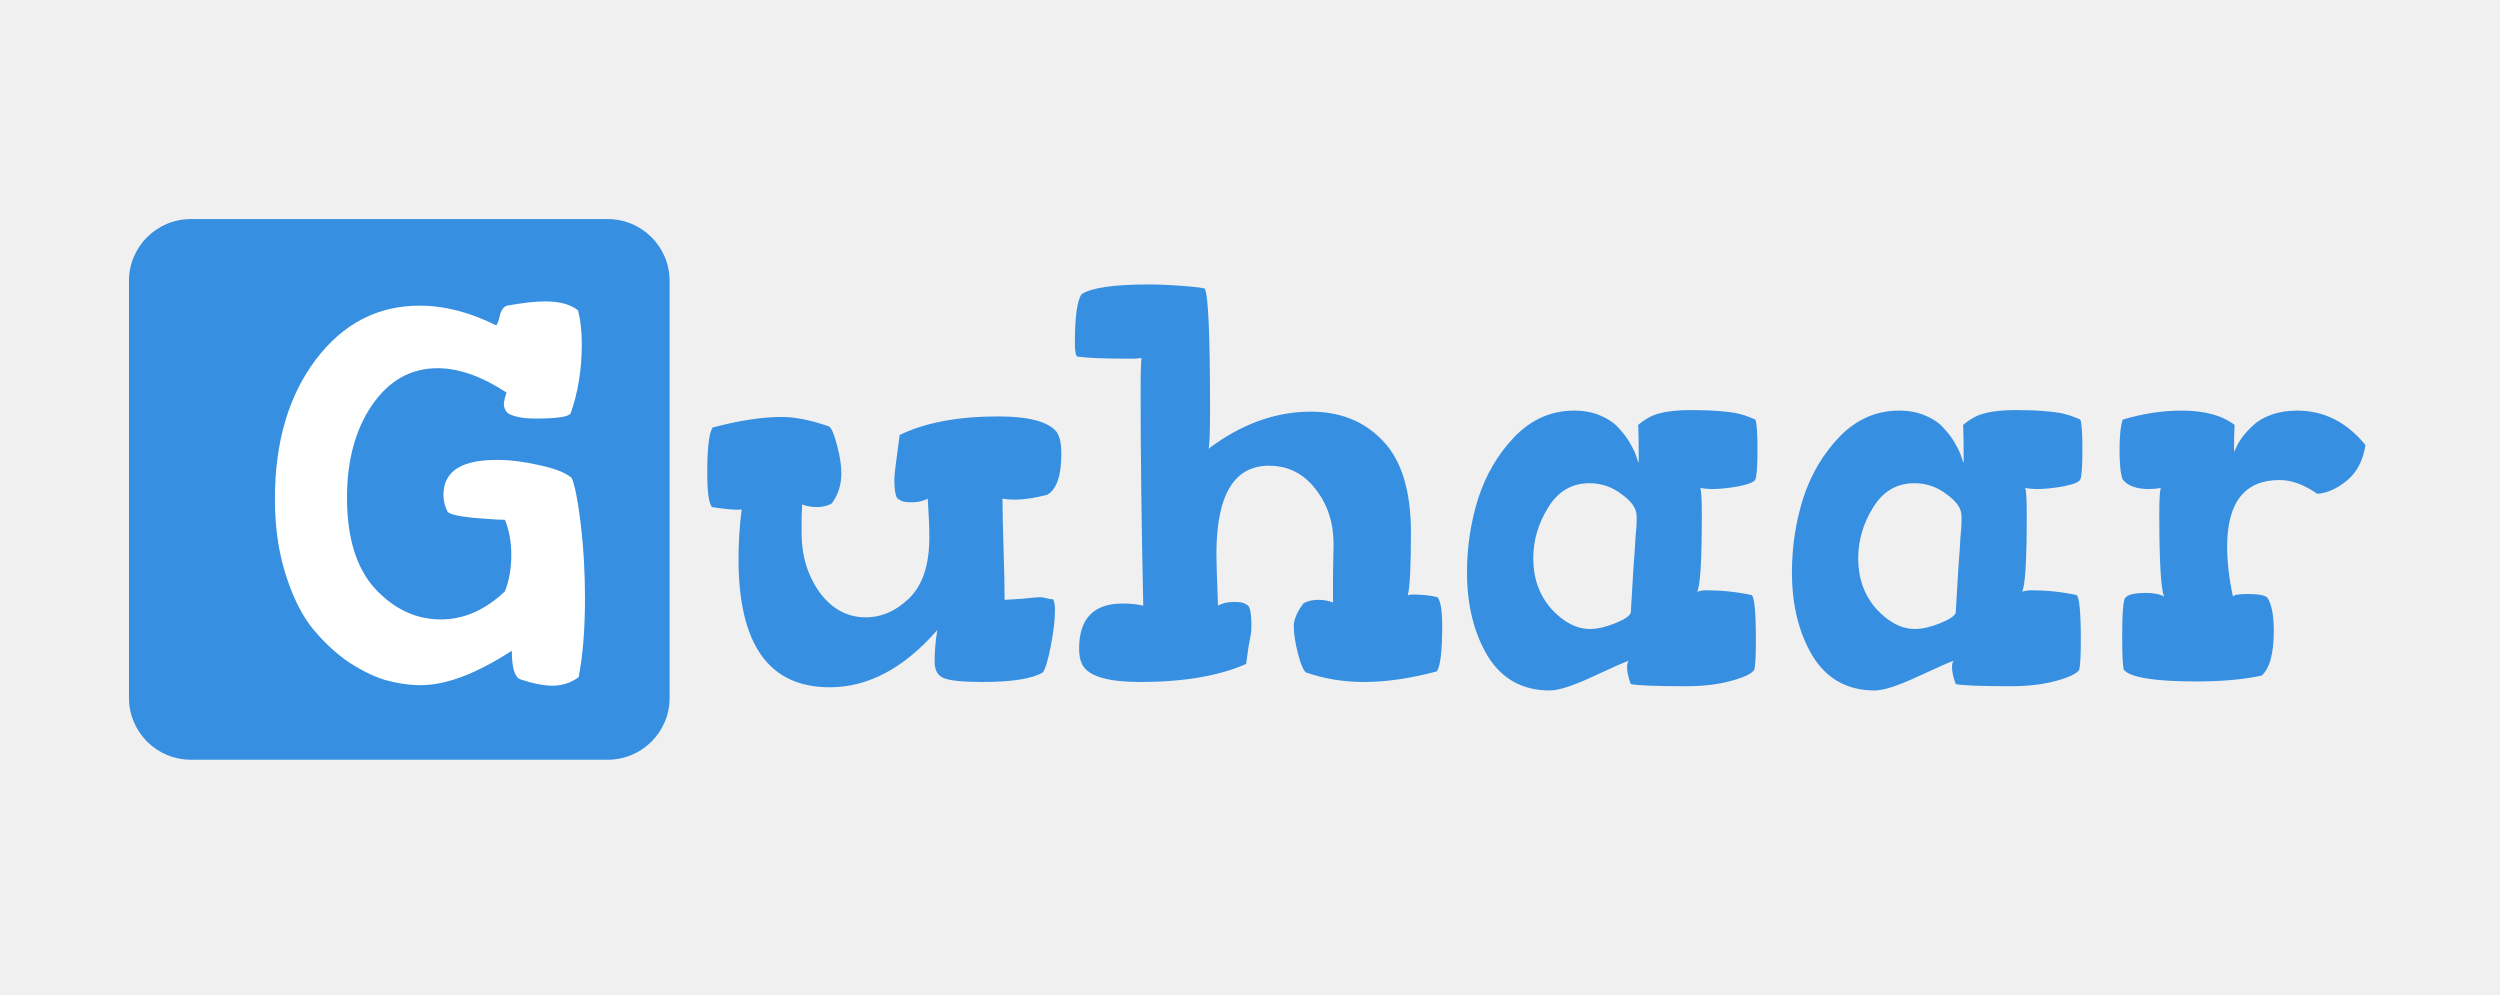
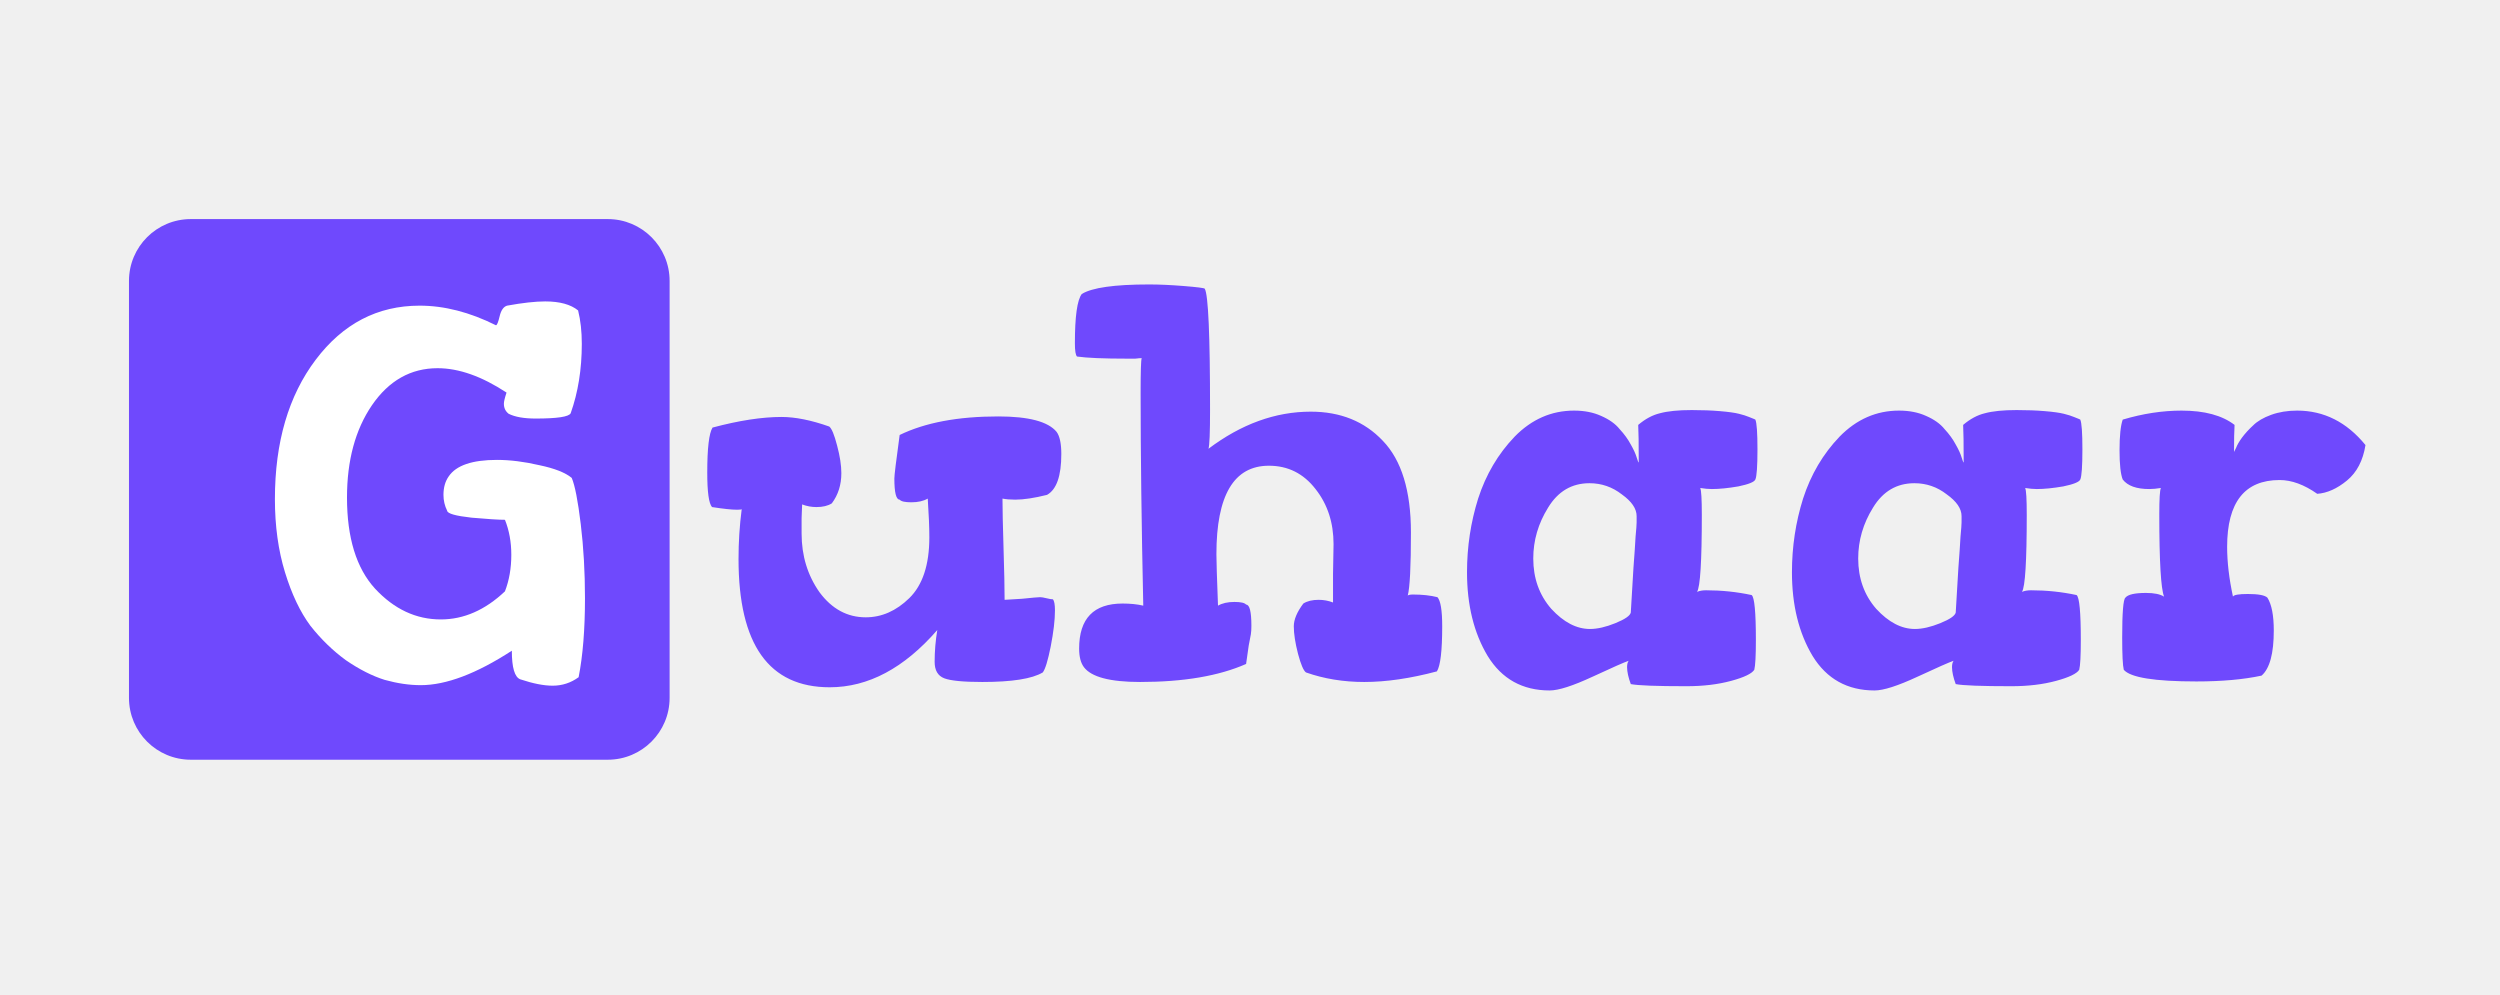
<svg xmlns="http://www.w3.org/2000/svg" width="1415" height="563" viewBox="0 0 1415 563" fill="none">
-   <rect x="73" y="124" width="306" height="306" rx="35" fill="#368FE1" />
+   <path d="M344 124H108C88.67 124 73 139.67 73 159V395C73 414.33 88.67 430 108 430H344C363.33 430 379 414.33 379 395V159C379 139.67 363.33 124 344 124Z" fill="#6F49FD" />
  <path d="M155.6 282.5C155.6 250.3 163.3 224 178.7 203.6C194.1 183.2 213.7 173 237.5 173C251.5 173 265.9 176.7 280.7 184.1C281.3 184.1 282 182.4 282.8 179C283.6 175.6 285 173.6 287 173C295.8 171.4 303 170.6 308.6 170.6C316.8 170.6 323 172.3 327.2 175.7C328.6 181.3 329.3 187.6 329.3 194.6C329.3 209 327.2 222.1 323 233.9C322 235.9 315.4 236.9 303.2 236.9C296.6 236.9 291.5 236 287.9 234.2C286.1 232.8 285.2 230.9 285.2 228.5C285.2 227.3 285.7 225.2 286.7 222.2C272.7 213 259.7 208.4 247.7 208.4C232.5 208.4 220.1 215.4 210.5 229.4C201.1 243.2 196.4 260.6 196.4 281.6C196.4 304.4 201.7 321.6 212.3 333.2C223.1 344.8 235.5 350.6 249.5 350.6C262.5 350.6 274.6 345.3 285.8 334.7C288.2 328.5 289.4 321.6 289.4 314C289.4 306.8 288.2 300.2 285.8 294.2C282.2 294.2 275.9 293.8 266.9 293C257.9 292 253.3 290.7 253.1 289.1C251.7 286.3 251 283.3 251 280.1C251 275.9 252 272.4 254 269.6C258.2 263.4 267.3 260.3 281.3 260.3C288.7 260.3 296.7 261.3 305.3 263.3C313.9 265.1 320 267.5 323.6 270.5C325.4 274.7 327.1 283.4 328.7 296.6C330.3 309.8 331.1 323.8 331.1 338.6C331.1 356.2 329.9 371.1 327.5 383.3C323.1 386.5 318.2 388.1 312.8 388.1C307.8 388.1 301.7 386.9 294.5 384.5C291.3 383.3 289.7 377.9 289.7 368.3C269.7 381.3 252.5 387.8 238.1 387.8C231.7 387.8 224.9 386.8 217.7 384.8C210.7 382.6 203.4 378.9 195.8 373.7C188.4 368.3 181.7 361.8 175.7 354.2C169.9 346.4 165.1 336.3 161.3 323.9C157.5 311.5 155.6 297.7 155.6 282.5Z" fill="white" />
-   <path d="M400.306 267.5C400.306 253.7 401.306 245.2 403.306 242C418.306 238 431.306 236 442.306 236C450.106 236 459.106 237.8 469.306 241.4C470.706 242.4 472.206 246 473.806 252.2C475.406 258.2 476.206 263.4 476.206 267.8C476.206 274.4 474.406 280.1 470.806 284.9C468.606 286.3 465.706 287 462.106 287C459.306 287 456.606 286.5 454.006 285.5C454.006 286.1 453.906 288.7 453.706 293.3C453.706 297.9 453.706 300.8 453.706 302C453.706 314.6 457.106 325.7 463.906 335.3C470.906 344.7 479.606 349.4 490.006 349.4C499.006 349.4 507.206 345.8 514.606 338.6C522.206 331.2 526.006 319.7 526.006 304.1C526.006 298.5 525.706 291.2 525.106 282.2C522.706 283.6 519.606 284.3 515.806 284.3C512.206 284.3 510.006 283.8 509.206 282.8C507.206 282.8 506.206 278.8 506.206 270.8C506.206 269 507.206 260.8 509.206 246.2C523.606 239.2 542.206 235.7 565.006 235.7C582.206 235.7 593.206 238.6 598.006 244.4C599.806 246.8 600.706 251 600.706 257C600.706 269.4 598.006 277.1 592.606 280.1C585.406 281.9 579.406 282.8 574.606 282.8C571.806 282.8 569.406 282.6 567.406 282.2C567.406 288 567.606 297.4 568.006 310.4C568.406 323.2 568.606 332.9 568.606 339.5C569.406 339.5 572.706 339.3 578.506 338.9C584.306 338.3 587.706 338 588.706 338C589.506 338 590.706 338.2 592.306 338.6C593.906 339 595.106 339.2 595.906 339.2C596.706 340 597.106 342.1 597.106 345.5C597.106 350.9 596.306 357.7 594.706 365.9C593.106 373.9 591.606 378.8 590.206 380.6C584.206 384.2 572.806 386 556.006 386C545.206 386 538.006 385.3 534.406 383.9C530.806 382.5 529.006 379.4 529.006 374.6C529.006 368.6 529.506 362.6 530.506 356.6C511.706 378.2 491.406 389 469.606 389C435.206 389 418.006 364.8 418.006 316.4C418.006 306.8 418.606 297.4 419.806 288.2C419.606 288.4 418.706 288.5 417.106 288.5C414.106 288.5 409.406 288 403.006 287C401.206 285 400.306 278.5 400.306 267.5ZM608.389 194.3C608.389 179.1 609.689 169.8 612.289 166.4C618.089 162.8 630.789 161 650.389 161C656.189 161 662.789 161.3 670.189 161.9C677.589 162.5 681.489 163 681.889 163.4C683.889 166.8 684.889 189.6 684.889 231.8C684.889 245 684.589 252.4 683.989 254C702.589 240 721.889 233 741.889 233C758.689 233 772.289 238.5 782.689 249.5C793.289 260.5 798.589 277.8 798.589 301.4C798.589 320.6 797.989 332.5 796.789 337.1C797.189 336.7 798.189 336.5 799.789 336.5C804.989 336.5 809.589 337 813.589 338C815.389 340 816.289 345.5 816.289 354.5C816.289 368.3 815.289 376.8 813.289 380C798.289 384 784.589 386 772.189 386C760.389 386 749.389 384.2 739.189 380.6C737.789 379.6 736.289 376.1 734.689 370.1C733.089 363.9 732.289 358.7 732.289 354.5C732.289 350.7 734.089 346.4 737.689 341.6C739.889 340.2 742.789 339.5 746.389 339.5C749.189 339.5 751.889 340 754.489 341C754.489 340.4 754.489 335.1 754.489 325.1C754.689 314.9 754.789 309.2 754.789 308C754.789 295.8 751.389 285.4 744.589 276.8C737.789 268 728.989 263.6 718.189 263.6C698.389 263.6 688.489 280.3 688.489 313.7C688.489 317.5 688.789 327.2 689.389 342.8C691.789 341.4 694.889 340.7 698.689 340.7C702.289 340.7 704.489 341.2 705.289 342.2C707.289 342.2 708.289 346.2 708.289 354.2C708.289 356.2 708.189 357.8 707.989 359L706.789 365.3C706.389 368.3 705.889 371.8 705.289 375.8C689.889 382.6 669.889 386 645.289 386C628.289 386 617.689 383.2 613.489 377.6C611.689 375.2 610.789 371.7 610.789 367.1C610.789 350.1 618.989 341.6 635.389 341.6C639.789 341.6 643.689 342 647.089 342.8C646.089 296.8 645.589 256.7 645.589 222.5C645.589 210.5 645.789 203.9 646.189 202.7C645.389 202.7 644.189 202.8 642.589 203C640.989 203 639.489 203 638.089 203C624.689 203 615.189 202.6 609.589 201.8C608.789 201 608.389 198.5 608.389 194.3ZM830.328 323.9C830.328 309.5 832.428 295.6 836.628 282.2C841.028 268.6 847.928 256.9 857.328 247.1C866.928 237.3 878.128 232.4 890.928 232.4C896.728 232.4 901.828 233.4 906.228 235.4C910.828 237.4 914.328 239.9 916.728 242.9C919.328 245.7 921.428 248.6 923.028 251.6C924.628 254.4 925.728 256.8 926.328 258.8C926.928 260.8 927.328 261.8 927.528 261.8C927.528 251 927.428 243.9 927.228 240.5C931.228 237.1 935.328 234.9 939.528 233.9C943.928 232.7 949.928 232.1 957.528 232.1C963.528 232.1 968.828 232.3 973.428 232.7C978.228 233.1 981.828 233.6 984.228 234.2C986.628 234.8 988.528 235.4 989.928 236C991.528 236.6 992.528 237 992.928 237.2L993.528 237.5C994.328 239.3 994.728 244.9 994.728 254.3C994.728 263.9 994.328 269.6 993.528 271.4C992.928 272.8 989.728 274.1 983.928 275.3C978.128 276.3 973.128 276.8 968.928 276.8C966.928 276.8 964.728 276.6 962.328 276.2C962.928 277.4 963.228 282.5 963.228 291.5C963.228 317.7 962.328 332.2 960.528 335C961.928 334.4 963.628 334.1 965.628 334.1C974.428 334.1 983.028 335 991.428 336.8C993.028 338 993.828 346.5 993.828 362.3C993.828 371.1 993.528 376.7 992.928 379.1C991.528 381.3 987.128 383.4 979.728 385.4C972.328 387.4 963.928 388.4 954.528 388.4C937.528 388.4 927.028 388 923.028 387.2C921.628 383.4 920.928 380.2 920.928 377.6C920.928 376 921.228 374.8 921.828 374C919.428 374.8 912.628 377.8 901.428 383C890.228 388.2 882.128 390.8 877.128 390.8C861.728 390.8 850.028 384.3 842.028 371.3C834.228 358.3 830.328 342.5 830.328 323.9ZM867.828 316.1C867.828 327.3 871.228 336.8 878.028 344.6C885.028 352.2 892.328 356 899.928 356C904.128 356 908.928 354.9 914.328 352.7C919.728 350.5 922.628 348.5 923.028 346.7C923.628 337.5 924.128 329.1 924.528 321.5C925.128 313.7 925.528 307.8 925.728 303.8C926.128 299.6 926.328 296.9 926.328 295.7V292.1C926.328 287.9 923.528 283.8 917.928 279.8C912.528 275.6 906.428 273.5 899.628 273.5C889.628 273.5 881.828 278.1 876.228 287.3C870.628 296.3 867.828 305.9 867.828 316.1ZM1014.24 323.9C1014.24 309.5 1016.34 295.6 1020.54 282.2C1024.94 268.6 1031.84 256.9 1041.24 247.1C1050.84 237.3 1062.04 232.4 1074.84 232.4C1080.64 232.4 1085.74 233.4 1090.14 235.4C1094.74 237.4 1098.24 239.9 1100.64 242.9C1103.24 245.7 1105.34 248.6 1106.94 251.6C1108.54 254.4 1109.64 256.8 1110.24 258.8C1110.84 260.8 1111.24 261.8 1111.44 261.8C1111.44 251 1111.34 243.9 1111.14 240.5C1115.14 237.1 1119.24 234.9 1123.44 233.9C1127.84 232.7 1133.84 232.1 1141.44 232.1C1147.44 232.1 1152.74 232.3 1157.34 232.7C1162.14 233.1 1165.74 233.6 1168.14 234.2C1170.54 234.8 1172.44 235.4 1173.84 236C1175.44 236.6 1176.44 237 1176.84 237.2L1177.44 237.5C1178.24 239.3 1178.64 244.9 1178.64 254.3C1178.64 263.9 1178.24 269.6 1177.44 271.4C1176.84 272.8 1173.64 274.1 1167.84 275.3C1162.04 276.3 1157.04 276.8 1152.84 276.8C1150.84 276.8 1148.64 276.6 1146.24 276.2C1146.84 277.4 1147.14 282.5 1147.14 291.5C1147.14 317.7 1146.24 332.2 1144.44 335C1145.84 334.4 1147.54 334.1 1149.54 334.1C1158.34 334.1 1166.94 335 1175.34 336.8C1176.94 338 1177.74 346.5 1177.74 362.3C1177.74 371.1 1177.44 376.7 1176.84 379.1C1175.44 381.3 1171.04 383.4 1163.64 385.4C1156.24 387.4 1147.84 388.4 1138.44 388.4C1121.44 388.4 1110.94 388 1106.94 387.2C1105.54 383.4 1104.84 380.2 1104.84 377.6C1104.84 376 1105.14 374.8 1105.74 374C1103.34 374.8 1096.54 377.8 1085.34 383C1074.14 388.2 1066.04 390.8 1061.04 390.8C1045.64 390.8 1033.94 384.3 1025.94 371.3C1018.14 358.3 1014.24 342.5 1014.24 323.9ZM1051.74 316.1C1051.74 327.3 1055.14 336.8 1061.94 344.6C1068.94 352.2 1076.24 356 1083.84 356C1088.04 356 1092.84 354.9 1098.24 352.7C1103.64 350.5 1106.54 348.5 1106.94 346.7C1107.54 337.5 1108.04 329.1 1108.44 321.5C1109.04 313.7 1109.44 307.8 1109.64 303.8C1110.04 299.6 1110.24 296.9 1110.24 295.7V292.1C1110.24 287.9 1107.44 283.8 1101.84 279.8C1096.44 275.6 1090.34 273.5 1083.54 273.5C1073.54 273.5 1065.74 278.1 1060.14 287.3C1054.54 296.3 1051.74 305.9 1051.74 316.1ZM1199.66 254.9C1199.66 246.7 1200.26 240.9 1201.46 237.5C1212.86 234.1 1223.96 232.4 1234.76 232.4C1247.76 232.4 1257.76 235.1 1264.76 240.5C1264.56 243.9 1264.46 249 1264.46 255.8L1265.66 253.4C1266.26 251.8 1267.36 249.9 1268.96 247.7C1270.76 245.3 1272.86 243 1275.26 240.8C1277.66 238.4 1281.06 236.4 1285.46 234.8C1289.86 233.2 1294.76 232.4 1300.16 232.4C1315.36 232.4 1328.26 238.9 1338.86 251.9C1337.46 260.7 1333.96 267.4 1328.36 272C1322.76 276.6 1317.16 279.1 1311.56 279.5C1304.16 274.3 1297.06 271.7 1290.26 271.7C1270.46 271.7 1260.56 284.3 1260.56 309.5C1260.56 318.1 1261.66 327.5 1263.86 337.7C1264.26 336.7 1267.06 336.2 1272.26 336.2C1278.26 336.2 1281.96 336.9 1283.36 338.3C1285.76 342.1 1286.96 348.3 1286.96 356.9C1286.96 369.9 1284.66 378.4 1280.06 382.4C1269.86 384.6 1257.56 385.7 1243.16 385.7C1219.56 385.7 1205.86 383.5 1202.06 379.1C1201.46 376.7 1201.16 370.6 1201.16 360.8C1201.16 346.8 1201.76 339.3 1202.96 338.3C1204.36 336.5 1208.26 335.6 1214.66 335.6C1219.26 335.6 1222.66 336.3 1224.86 337.7C1223.06 333.1 1222.16 317.6 1222.16 291.2C1222.16 282.4 1222.46 277.4 1223.06 276.2C1220.66 276.6 1218.46 276.8 1216.46 276.8C1209.26 276.8 1204.26 275 1201.46 271.4C1200.26 268.4 1199.66 262.9 1199.66 254.9Z" fill="#368FE1" />
+   <path d="M400.306 267.5C400.306 253.7 401.306 245.2 403.306 242C418.306 238 431.306 236 442.306 236C450.106 236 459.106 237.8 469.306 241.4C470.706 242.4 472.206 246 473.806 252.2C475.406 258.2 476.206 263.4 476.206 267.8C476.206 274.4 474.406 280.1 470.806 284.9C468.606 286.3 465.706 287 462.106 287C459.306 287 456.606 286.5 454.006 285.5C454.006 286.1 453.906 288.7 453.706 293.3C453.706 297.9 453.706 300.8 453.706 302C453.706 314.6 457.106 325.7 463.906 335.3C470.906 344.7 479.606 349.4 490.006 349.4C499.006 349.4 507.206 345.8 514.606 338.6C522.206 331.2 526.006 319.7 526.006 304.1C526.006 298.5 525.706 291.2 525.106 282.2C522.706 283.6 519.606 284.3 515.806 284.3C512.206 284.3 510.006 283.8 509.206 282.8C507.206 282.8 506.206 278.8 506.206 270.8C506.206 269 507.206 260.8 509.206 246.2C523.606 239.2 542.206 235.7 565.006 235.7C582.206 235.7 593.206 238.6 598.006 244.4C599.806 246.8 600.706 251 600.706 257C600.706 269.4 598.006 277.1 592.606 280.1C585.406 281.9 579.406 282.8 574.606 282.8C571.806 282.8 569.406 282.6 567.406 282.2C567.406 288 567.606 297.4 568.006 310.4C568.406 323.2 568.606 332.9 568.606 339.5C569.406 339.5 572.706 339.3 578.506 338.9C584.306 338.3 587.706 338 588.706 338C589.506 338 590.706 338.2 592.306 338.6C593.906 339 595.106 339.2 595.906 339.2C596.706 340 597.106 342.1 597.106 345.5C597.106 350.9 596.306 357.7 594.706 365.9C593.106 373.9 591.606 378.8 590.206 380.6C584.206 384.2 572.806 386 556.006 386C545.206 386 538.006 385.3 534.406 383.9C530.806 382.5 529.006 379.4 529.006 374.6C529.006 368.6 529.506 362.6 530.506 356.6C511.706 378.2 491.406 389 469.606 389C435.206 389 418.006 364.8 418.006 316.4C418.006 306.8 418.606 297.4 419.806 288.2C419.606 288.4 418.706 288.5 417.106 288.5C414.106 288.5 409.406 288 403.006 287C401.206 285 400.306 278.5 400.306 267.5ZM608.389 194.3C608.389 179.1 609.689 169.8 612.289 166.4C618.089 162.8 630.789 161 650.389 161C656.189 161 662.789 161.3 670.189 161.9C677.589 162.5 681.489 163 681.889 163.4C683.889 166.8 684.889 189.6 684.889 231.8C684.889 245 684.589 252.4 683.989 254C702.589 240 721.889 233 741.889 233C758.689 233 772.289 238.5 782.689 249.5C793.289 260.5 798.589 277.8 798.589 301.4C798.589 320.6 797.989 332.5 796.789 337.1C797.189 336.7 798.189 336.5 799.789 336.5C804.989 336.5 809.589 337 813.589 338C815.389 340 816.289 345.5 816.289 354.5C816.289 368.3 815.289 376.8 813.289 380C798.289 384 784.589 386 772.189 386C760.389 386 749.389 384.2 739.189 380.6C737.789 379.6 736.289 376.1 734.689 370.1C733.089 363.9 732.289 358.7 732.289 354.5C732.289 350.7 734.089 346.4 737.689 341.6C739.889 340.2 742.789 339.5 746.389 339.5C749.189 339.5 751.889 340 754.489 341C754.489 340.4 754.489 335.1 754.489 325.1C754.689 314.9 754.789 309.2 754.789 308C754.789 295.8 751.389 285.4 744.589 276.8C737.789 268 728.989 263.6 718.189 263.6C698.389 263.6 688.489 280.3 688.489 313.7C688.489 317.5 688.789 327.2 689.389 342.8C691.789 341.4 694.889 340.7 698.689 340.7C702.289 340.7 704.489 341.2 705.289 342.2C707.289 342.2 708.289 346.2 708.289 354.2C708.289 356.2 708.189 357.8 707.989 359L706.789 365.3C706.389 368.3 705.889 371.8 705.289 375.8C689.889 382.6 669.889 386 645.289 386C628.289 386 617.689 383.2 613.489 377.6C611.689 375.2 610.789 371.7 610.789 367.1C610.789 350.1 618.989 341.6 635.389 341.6C639.789 341.6 643.689 342 647.089 342.8C646.089 296.8 645.589 256.7 645.589 222.5C645.589 210.5 645.789 203.9 646.189 202.7C645.389 202.7 644.189 202.8 642.589 203C640.989 203 639.489 203 638.089 203C624.689 203 615.189 202.6 609.589 201.8C608.789 201 608.389 198.5 608.389 194.3ZM830.328 323.9C830.328 309.5 832.428 295.6 836.628 282.2C841.028 268.6 847.928 256.9 857.328 247.1C866.928 237.3 878.128 232.4 890.928 232.4C896.728 232.4 901.828 233.4 906.228 235.4C910.828 237.4 914.328 239.9 916.728 242.9C919.328 245.7 921.428 248.6 923.028 251.6C924.628 254.4 925.728 256.8 926.328 258.8C926.928 260.8 927.328 261.8 927.528 261.8C927.528 251 927.428 243.9 927.228 240.5C931.228 237.1 935.328 234.9 939.528 233.9C943.928 232.7 949.928 232.1 957.528 232.1C963.528 232.1 968.828 232.3 973.428 232.7C978.228 233.1 981.828 233.6 984.228 234.2C986.628 234.8 988.528 235.4 989.928 236C991.528 236.6 992.528 237 992.928 237.2L993.528 237.5C994.328 239.3 994.728 244.9 994.728 254.3C994.728 263.9 994.328 269.6 993.528 271.4C992.928 272.8 989.728 274.1 983.928 275.3C978.128 276.3 973.128 276.8 968.928 276.8C966.928 276.8 964.728 276.6 962.328 276.2C962.928 277.4 963.228 282.5 963.228 291.5C963.228 317.7 962.328 332.2 960.528 335C961.928 334.4 963.628 334.1 965.628 334.1C974.428 334.1 983.028 335 991.428 336.8C993.028 338 993.828 346.5 993.828 362.3C993.828 371.1 993.528 376.7 992.928 379.1C991.528 381.3 987.128 383.4 979.728 385.4C972.328 387.4 963.928 388.4 954.528 388.4C937.528 388.4 927.028 388 923.028 387.2C921.628 383.4 920.928 380.2 920.928 377.6C920.928 376 921.228 374.8 921.828 374C919.428 374.8 912.628 377.8 901.428 383C890.228 388.2 882.128 390.8 877.128 390.8C861.728 390.8 850.028 384.3 842.028 371.3C834.228 358.3 830.328 342.5 830.328 323.9ZM867.828 316.1C867.828 327.3 871.228 336.8 878.028 344.6C885.028 352.2 892.328 356 899.928 356C904.128 356 908.928 354.9 914.328 352.7C919.728 350.5 922.628 348.5 923.028 346.7C923.628 337.5 924.128 329.1 924.528 321.5C925.128 313.7 925.528 307.8 925.728 303.8C926.128 299.6 926.328 296.9 926.328 295.7V292.1C926.328 287.9 923.528 283.8 917.928 279.8C912.528 275.6 906.428 273.5 899.628 273.5C889.628 273.5 881.828 278.1 876.228 287.3C870.628 296.3 867.828 305.9 867.828 316.1ZM1014.24 323.9C1014.24 309.5 1016.34 295.6 1020.54 282.2C1024.94 268.6 1031.84 256.9 1041.24 247.1C1050.84 237.3 1062.04 232.4 1074.84 232.4C1080.64 232.4 1085.74 233.4 1090.14 235.4C1094.74 237.4 1098.24 239.9 1100.64 242.9C1103.24 245.7 1105.34 248.6 1106.94 251.6C1108.54 254.4 1109.64 256.8 1110.24 258.8C1110.84 260.8 1111.24 261.8 1111.44 261.8C1111.44 251 1111.34 243.9 1111.14 240.5C1115.14 237.1 1119.24 234.9 1123.44 233.9C1127.84 232.7 1133.84 232.1 1141.44 232.1C1147.44 232.1 1152.74 232.3 1157.34 232.7C1162.14 233.1 1165.74 233.6 1168.14 234.2C1170.54 234.8 1172.44 235.4 1173.84 236C1175.44 236.6 1176.44 237 1176.84 237.2L1177.44 237.5C1178.24 239.3 1178.64 244.9 1178.64 254.3C1178.64 263.9 1178.24 269.6 1177.44 271.4C1176.84 272.8 1173.64 274.1 1167.84 275.3C1162.04 276.3 1157.04 276.8 1152.84 276.8C1150.84 276.8 1148.64 276.6 1146.24 276.2C1146.84 277.4 1147.14 282.5 1147.14 291.5C1147.14 317.7 1146.24 332.2 1144.44 335C1145.84 334.4 1147.54 334.1 1149.54 334.1C1158.34 334.1 1166.94 335 1175.34 336.8C1176.94 338 1177.74 346.5 1177.74 362.3C1177.74 371.1 1177.44 376.7 1176.84 379.1C1175.44 381.3 1171.04 383.4 1163.64 385.4C1156.24 387.4 1147.84 388.4 1138.44 388.4C1121.44 388.4 1110.94 388 1106.94 387.2C1105.54 383.4 1104.84 380.2 1104.84 377.6C1104.84 376 1105.14 374.8 1105.74 374C1103.34 374.8 1096.54 377.8 1085.34 383C1074.14 388.2 1066.04 390.8 1061.04 390.8C1045.64 390.8 1033.94 384.3 1025.94 371.3C1018.14 358.3 1014.24 342.5 1014.24 323.9ZM1051.74 316.1C1051.74 327.3 1055.14 336.8 1061.94 344.6C1068.94 352.2 1076.24 356 1083.84 356C1088.04 356 1092.84 354.9 1098.24 352.7C1103.64 350.5 1106.54 348.5 1106.94 346.7C1107.54 337.5 1108.04 329.1 1108.44 321.5C1109.04 313.7 1109.44 307.8 1109.64 303.8C1110.04 299.6 1110.24 296.9 1110.24 295.7V292.1C1110.24 287.9 1107.44 283.8 1101.84 279.8C1096.44 275.6 1090.34 273.5 1083.54 273.5C1073.54 273.5 1065.74 278.1 1060.14 287.3C1054.54 296.3 1051.74 305.9 1051.74 316.1ZM1199.66 254.9C1199.66 246.7 1200.26 240.9 1201.46 237.5C1212.86 234.1 1223.96 232.4 1234.76 232.4C1247.76 232.4 1257.76 235.1 1264.76 240.5C1264.56 243.9 1264.46 249 1264.46 255.8L1265.66 253.4C1266.26 251.8 1267.36 249.9 1268.96 247.7C1270.76 245.3 1272.86 243 1275.26 240.8C1277.66 238.4 1281.06 236.4 1285.46 234.8C1289.86 233.2 1294.76 232.4 1300.16 232.4C1315.36 232.4 1328.26 238.9 1338.86 251.9C1337.46 260.7 1333.96 267.4 1328.36 272C1322.76 276.6 1317.16 279.1 1311.56 279.5C1304.16 274.3 1297.06 271.7 1290.26 271.7C1270.46 271.7 1260.56 284.3 1260.56 309.5C1260.56 318.1 1261.66 327.5 1263.86 337.7C1264.26 336.7 1267.06 336.2 1272.26 336.2C1278.26 336.2 1281.96 336.9 1283.36 338.3C1285.76 342.1 1286.96 348.3 1286.96 356.9C1286.96 369.9 1284.66 378.4 1280.06 382.4C1269.86 384.6 1257.56 385.7 1243.16 385.7C1219.56 385.7 1205.86 383.5 1202.06 379.1C1201.46 376.7 1201.16 370.6 1201.16 360.8C1201.16 346.8 1201.76 339.3 1202.96 338.3C1204.36 336.5 1208.26 335.6 1214.66 335.6C1219.26 335.6 1222.66 336.3 1224.86 337.7C1223.06 333.1 1222.16 317.6 1222.16 291.2C1222.16 282.4 1222.46 277.4 1223.06 276.2C1220.66 276.6 1218.46 276.8 1216.46 276.8C1209.26 276.8 1204.26 275 1201.46 271.4C1200.26 268.4 1199.66 262.9 1199.66 254.9Z" fill="#6F49FD" />
</svg>
